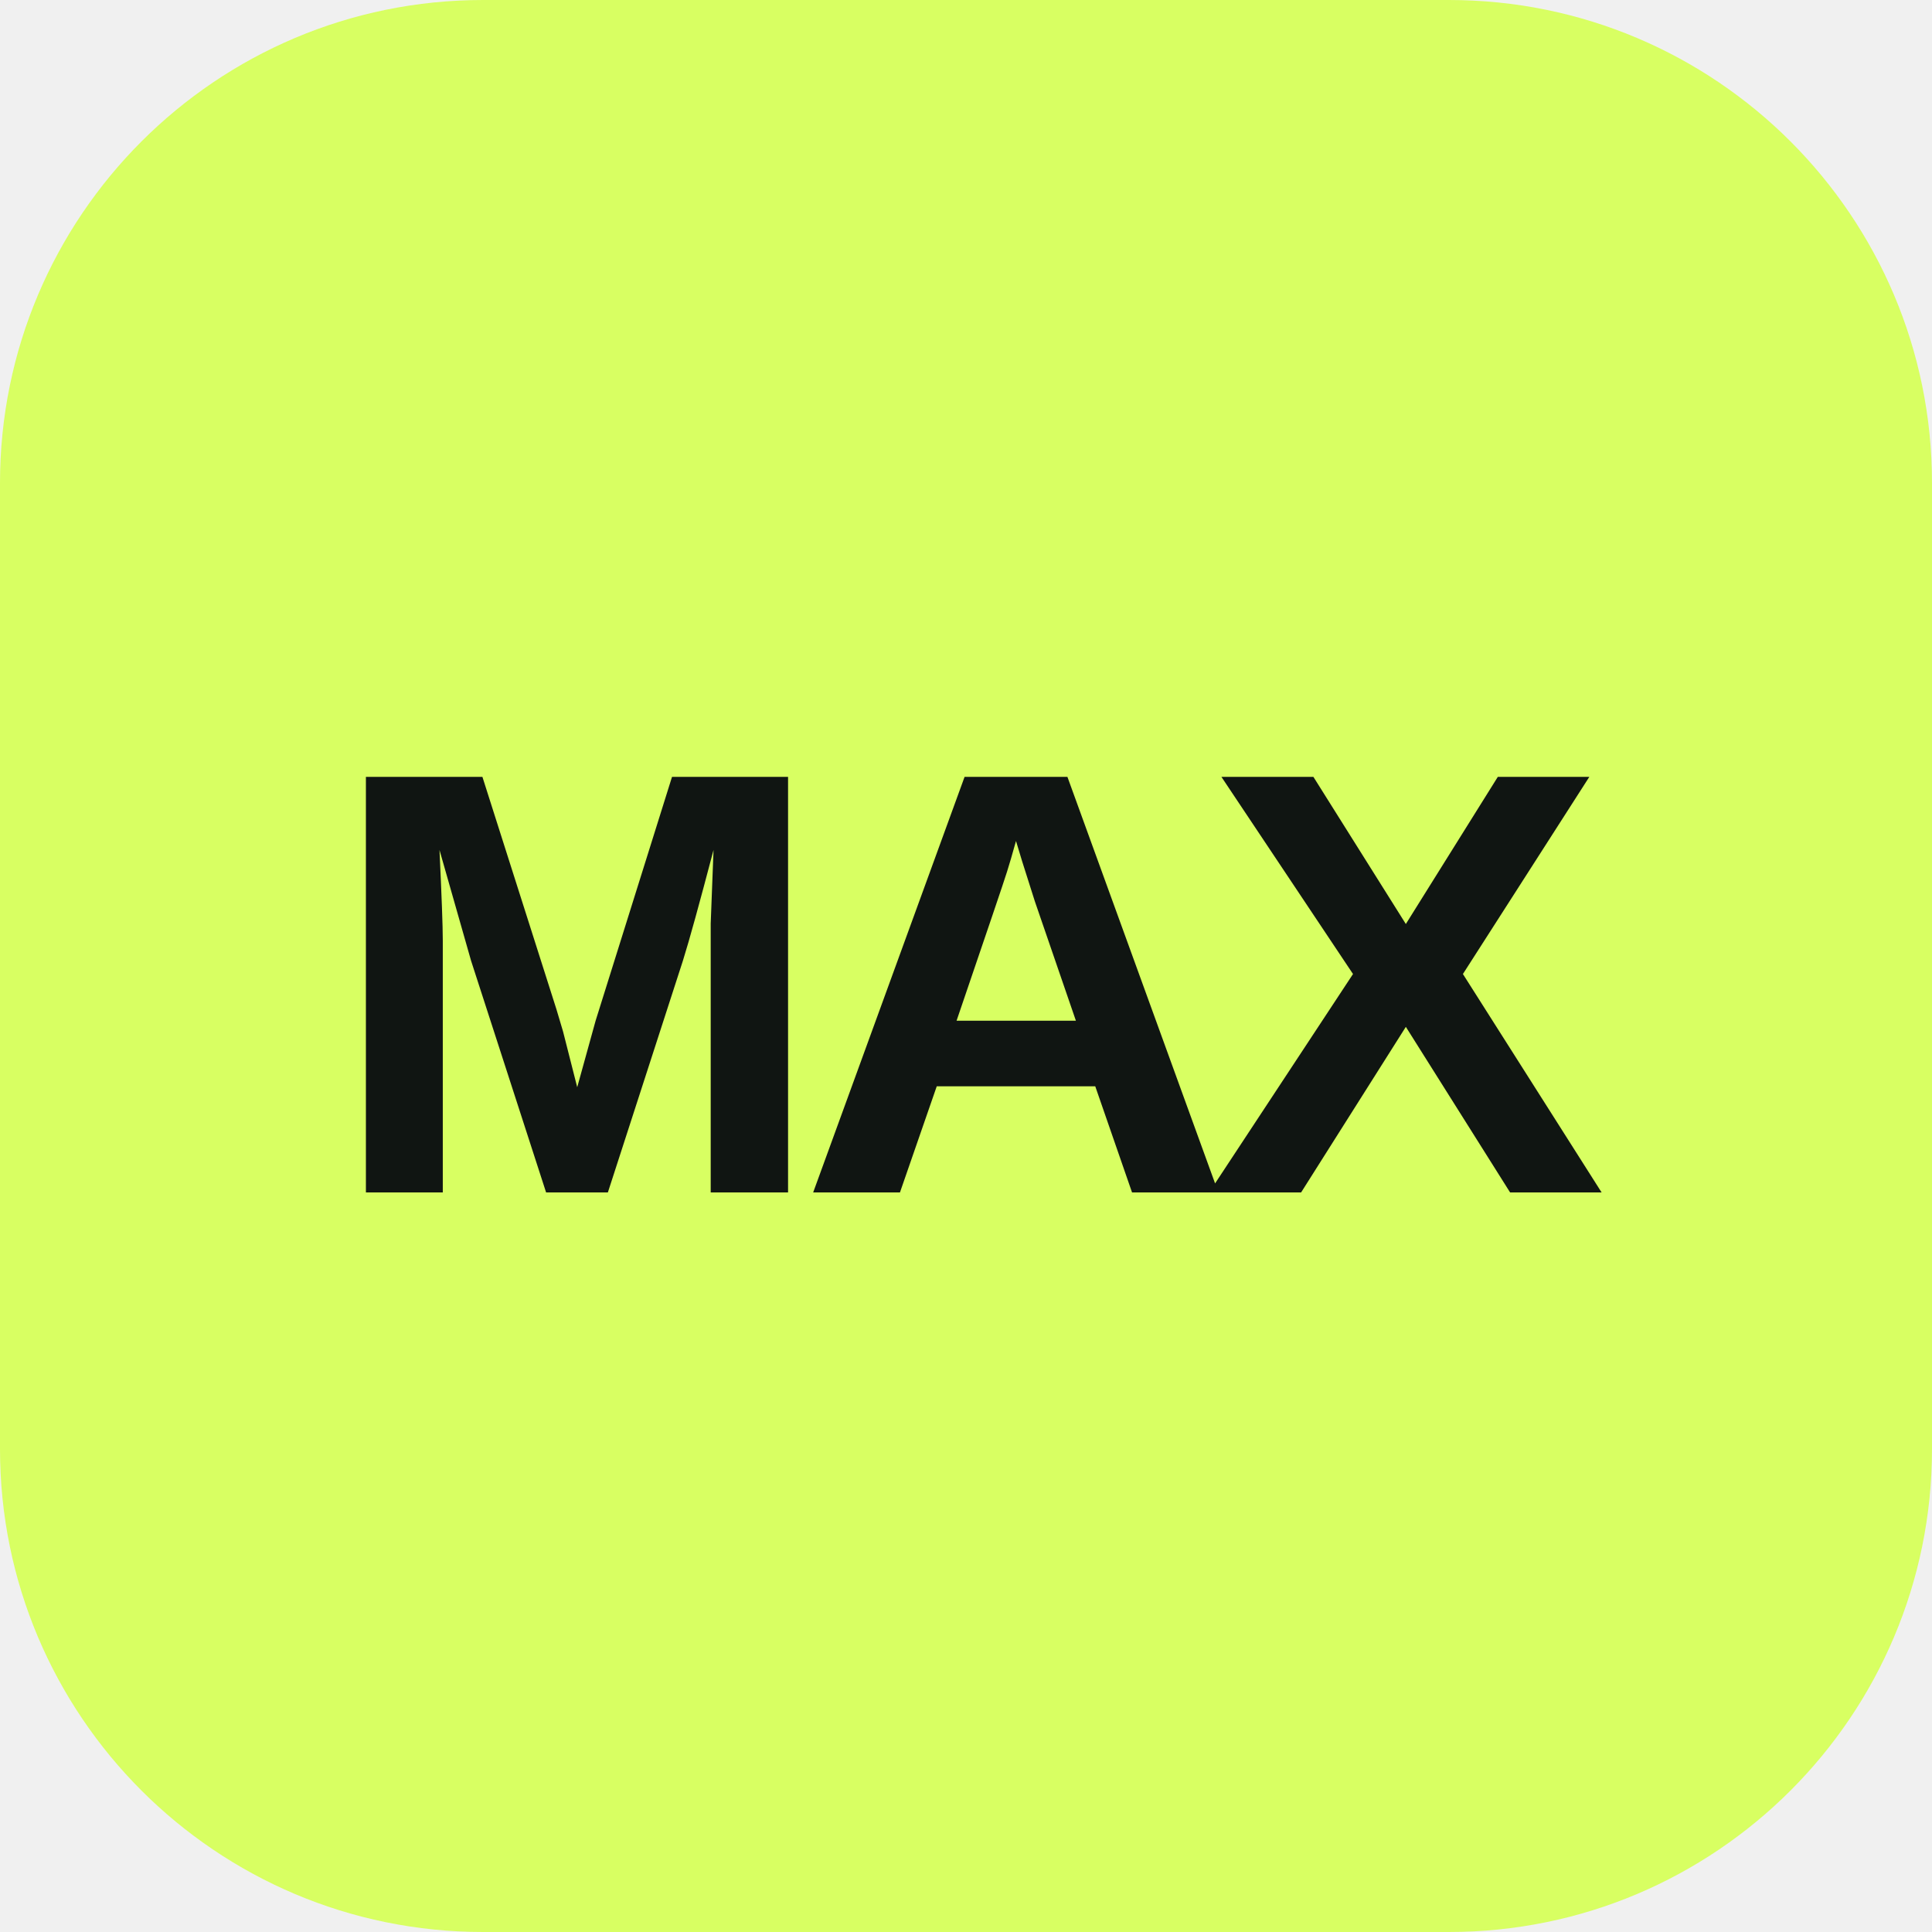
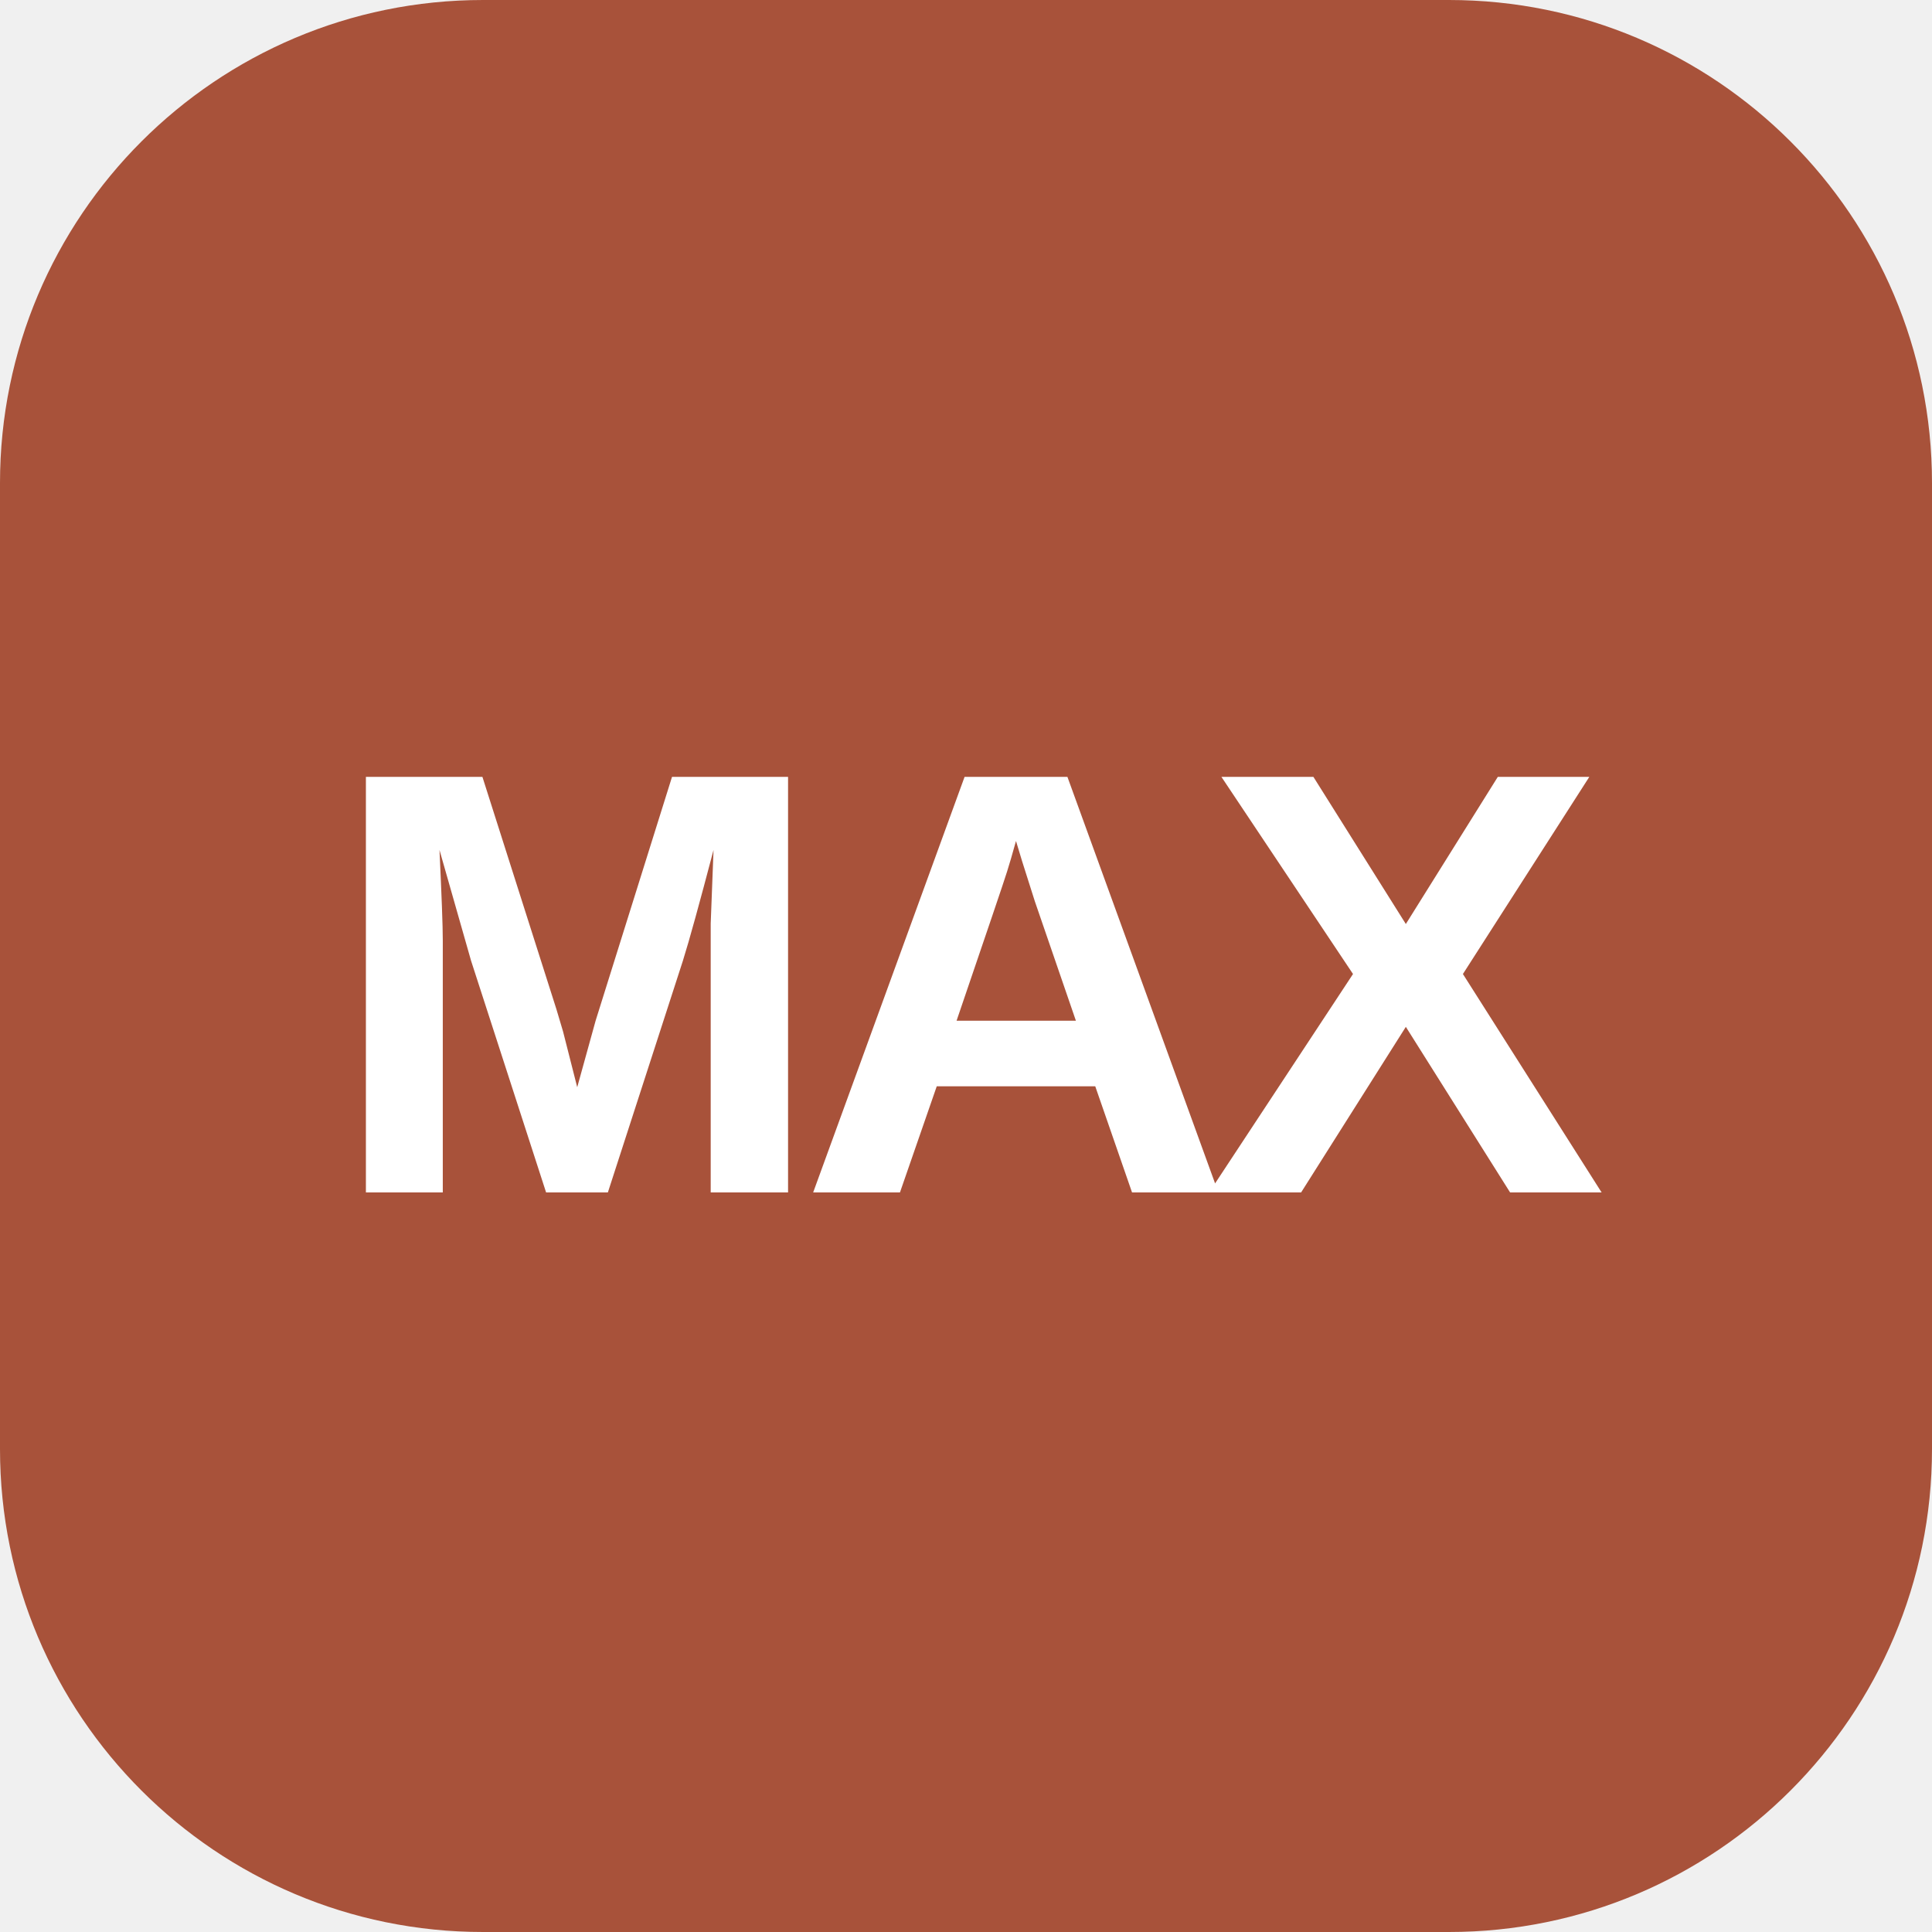
<svg xmlns="http://www.w3.org/2000/svg" viewBox="0 0 64 64">
-   <rect width="64" height="64" rx="16" fill="#d8ff62" />
-   <text x="32" y="39.5" fill="#101512" font-family="Arial, Helvetica, sans-serif" font-size="20" font-weight="900" letter-spacing="-1" text-anchor="middle">MAX</text>
+   <rect width="64" height="64" rx="16" fill="#a8523a" />
+   <text x="32" y="39.5" fill="#ffffff" font-family="Arial, Helvetica, sans-serif" font-size="20" font-weight="900" letter-spacing="-1" text-anchor="middle">MAX</text>
</svg>
